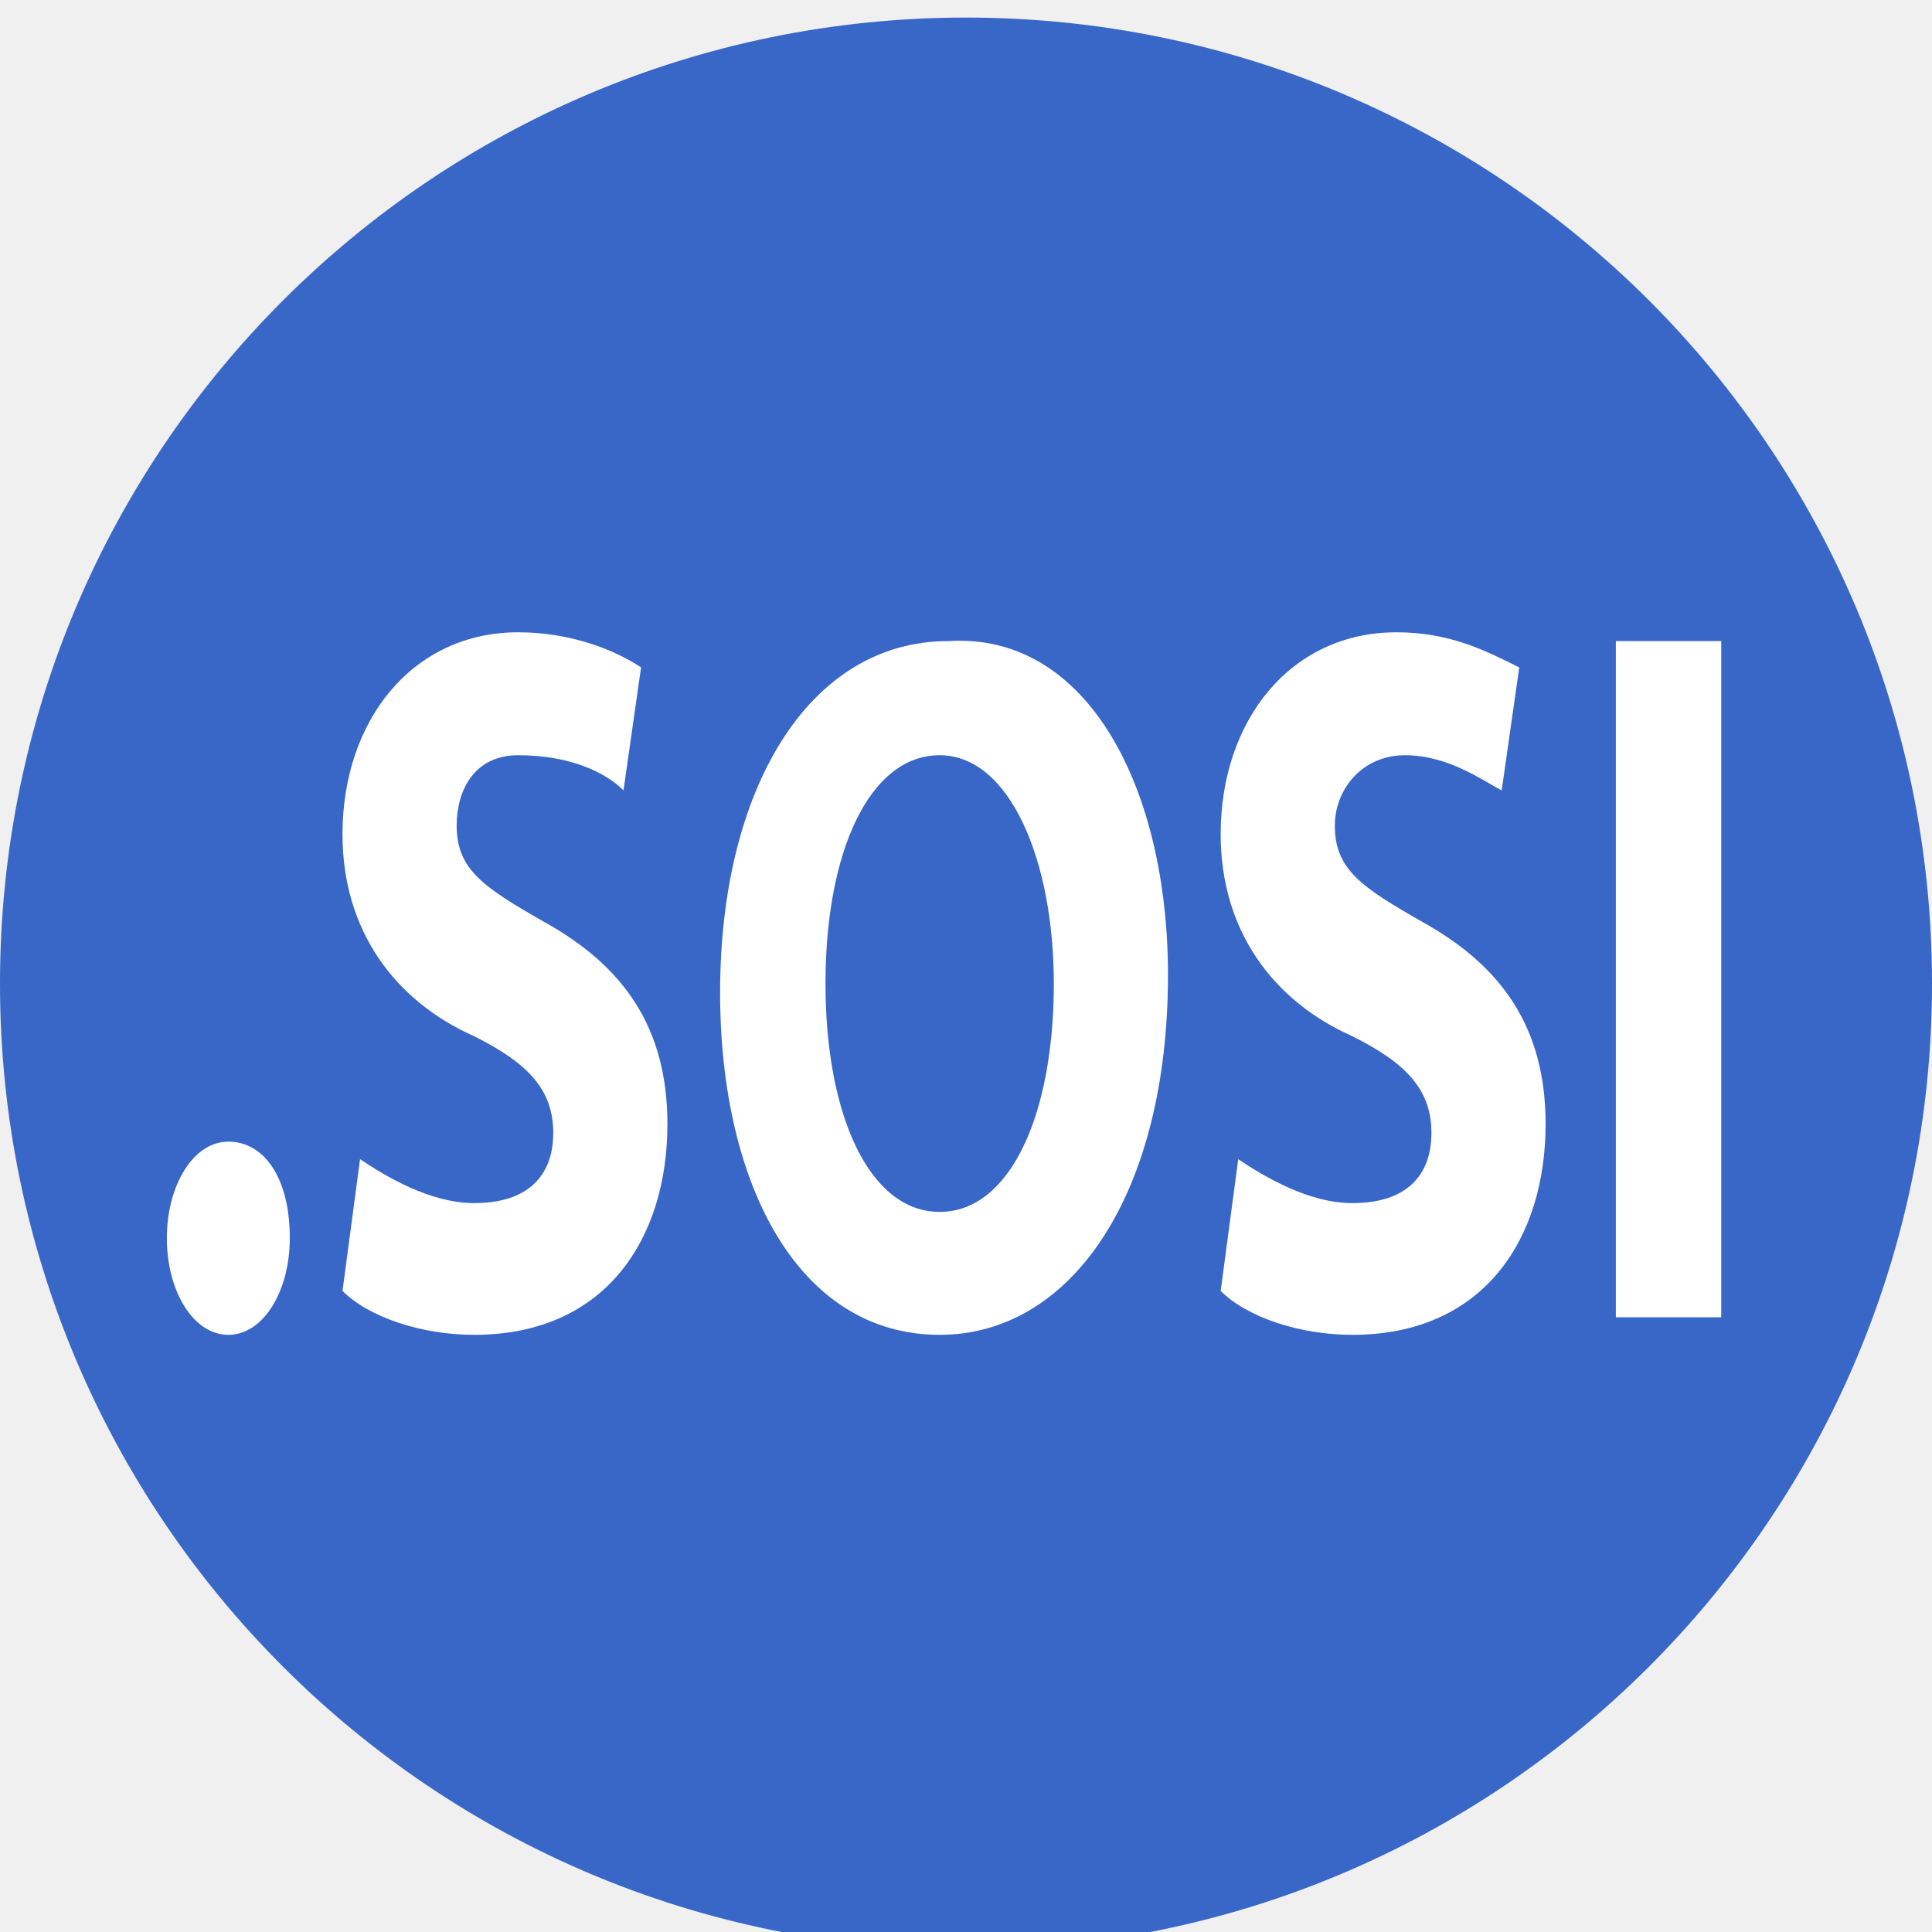
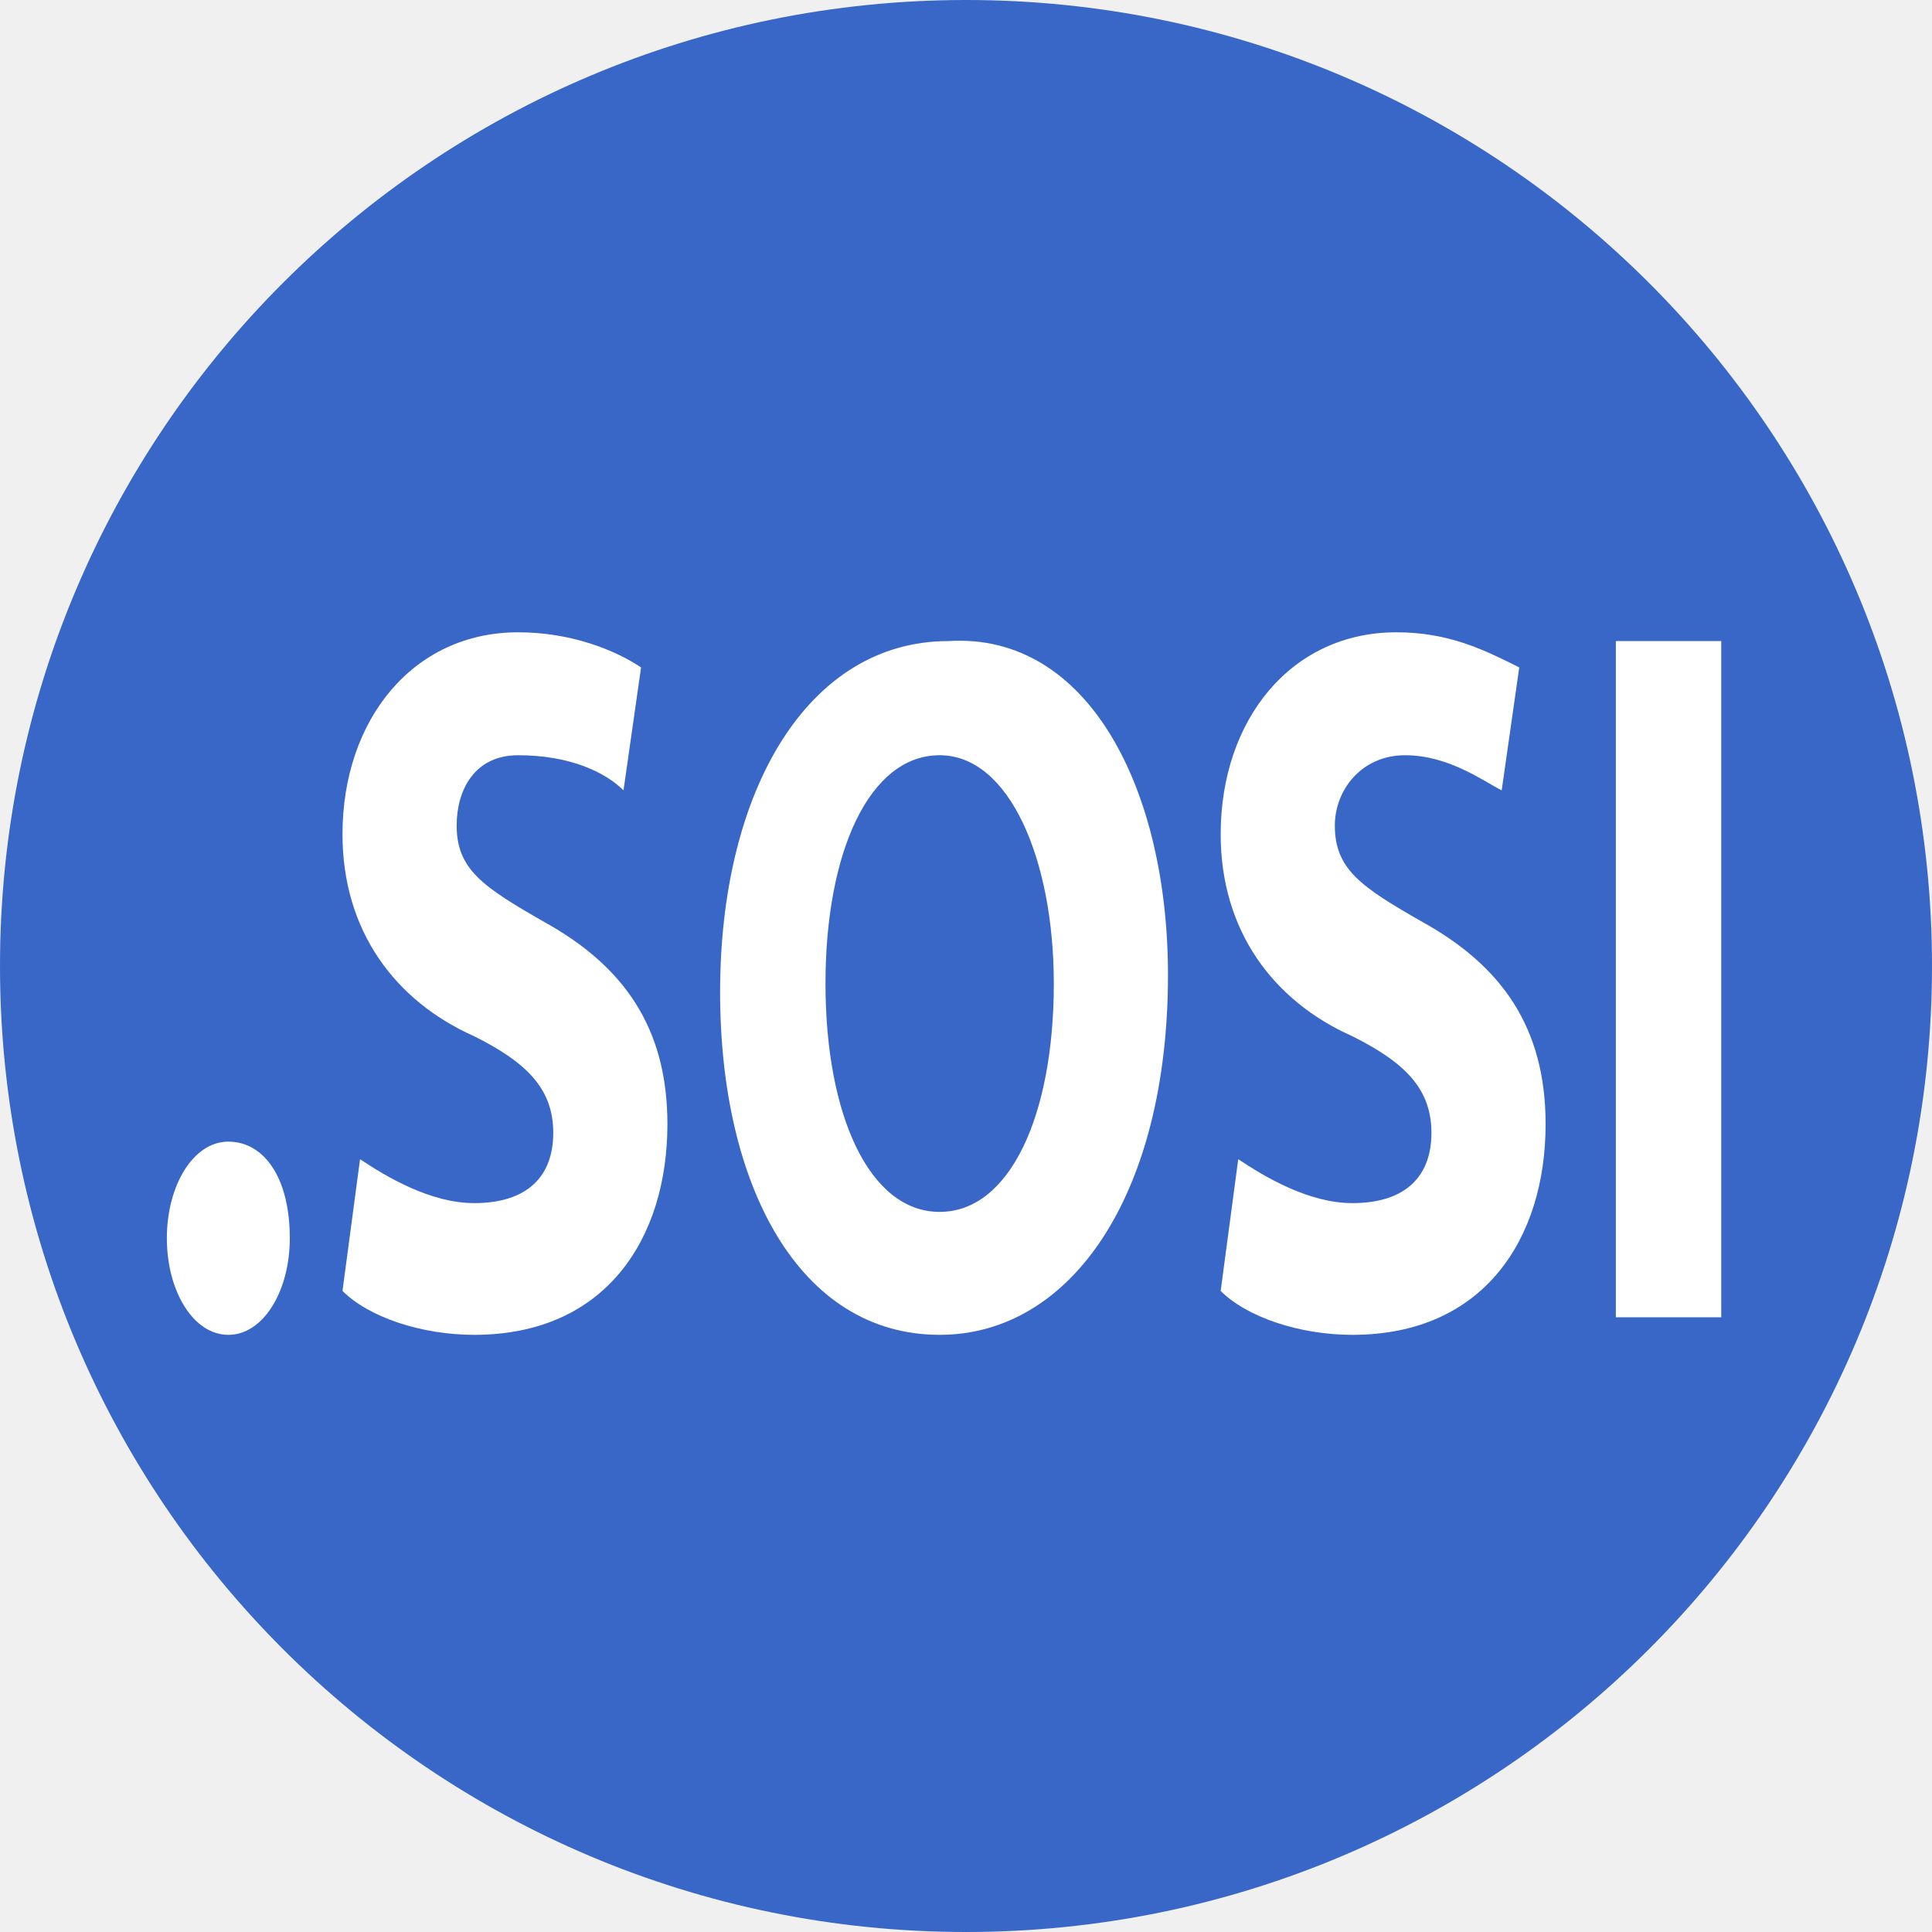
<svg xmlns="http://www.w3.org/2000/svg" version="1.1" id="Layer_1" x="0px" y="0px" viewBox="0 0 22 22" style="enable-background:new 0 0 22 22;" xml:space="preserve">
  <style type="text/css">
	.st0{fill:#3867C8;stroke:#3867C8;stroke-miterlimit:10;}
	.st1{fill:#FFFFFF;}
</style>
-   <circle class="st0" cx="11" cy="11.2" r="10.5" />
+   <circle class="st0" cx="11" cy="11" r="10.5" />
  <g>
    <path class="st1" d="M1.9,14.1c0-0.6,0.3-1.1,0.7-1.1s0.7,0.4,0.7,1.1c0,0.6-0.3,1.1-0.7,1.1C2.2,15.2,1.9,14.7,1.9,14.1z" />
    <path class="st1" d="M4.1,13.2c0.3,0.2,0.8,0.5,1.3,0.5c0.6,0,0.9-0.3,0.9-0.8c0-0.5-0.3-0.8-0.9-1.1c-0.9-0.4-1.5-1.2-1.5-2.3   c0-1.3,0.8-2.3,2-2.3c0.6,0,1.1,0.2,1.4,0.4L7.1,9C6.9,8.8,6.5,8.6,5.9,8.6C5.4,8.6,5.2,9,5.2,9.4c0,0.5,0.3,0.7,1,1.1   c0.9,0.5,1.4,1.2,1.4,2.3c0,1.3-0.7,2.4-2.2,2.4c-0.6,0-1.2-0.2-1.5-0.5L4.1,13.2z" />
    <path class="st1" d="M13.3,11.1c0,2.5-1.1,4.1-2.6,4.1c-1.6,0-2.5-1.7-2.5-3.9c0-2.3,1-4,2.6-4C12.4,7.2,13.3,9,13.3,11.1z    M9.4,11.2c0,1.5,0.5,2.6,1.3,2.6c0.8,0,1.3-1.1,1.3-2.6c0-1.4-0.5-2.6-1.3-2.6C9.9,8.6,9.4,9.7,9.4,11.2z" />
    <path class="st1" d="M14.1,13.2c0.3,0.2,0.8,0.5,1.3,0.5c0.6,0,0.9-0.3,0.9-0.8c0-0.5-0.3-0.8-0.9-1.1c-0.9-0.4-1.5-1.2-1.5-2.3   c0-1.3,0.8-2.3,2-2.3c0.6,0,1,0.2,1.4,0.4L17.1,9c-0.2-0.1-0.6-0.4-1.1-0.4S15.2,9,15.2,9.4c0,0.5,0.3,0.7,1,1.1   c0.9,0.5,1.4,1.2,1.4,2.3c0,1.3-0.7,2.4-2.2,2.4c-0.6,0-1.2-0.2-1.5-0.5L14.1,13.2z" />
    <path class="st1" d="M19.6,7.3V15h-1.2V7.3H19.6z" />
  </g>
</svg>
